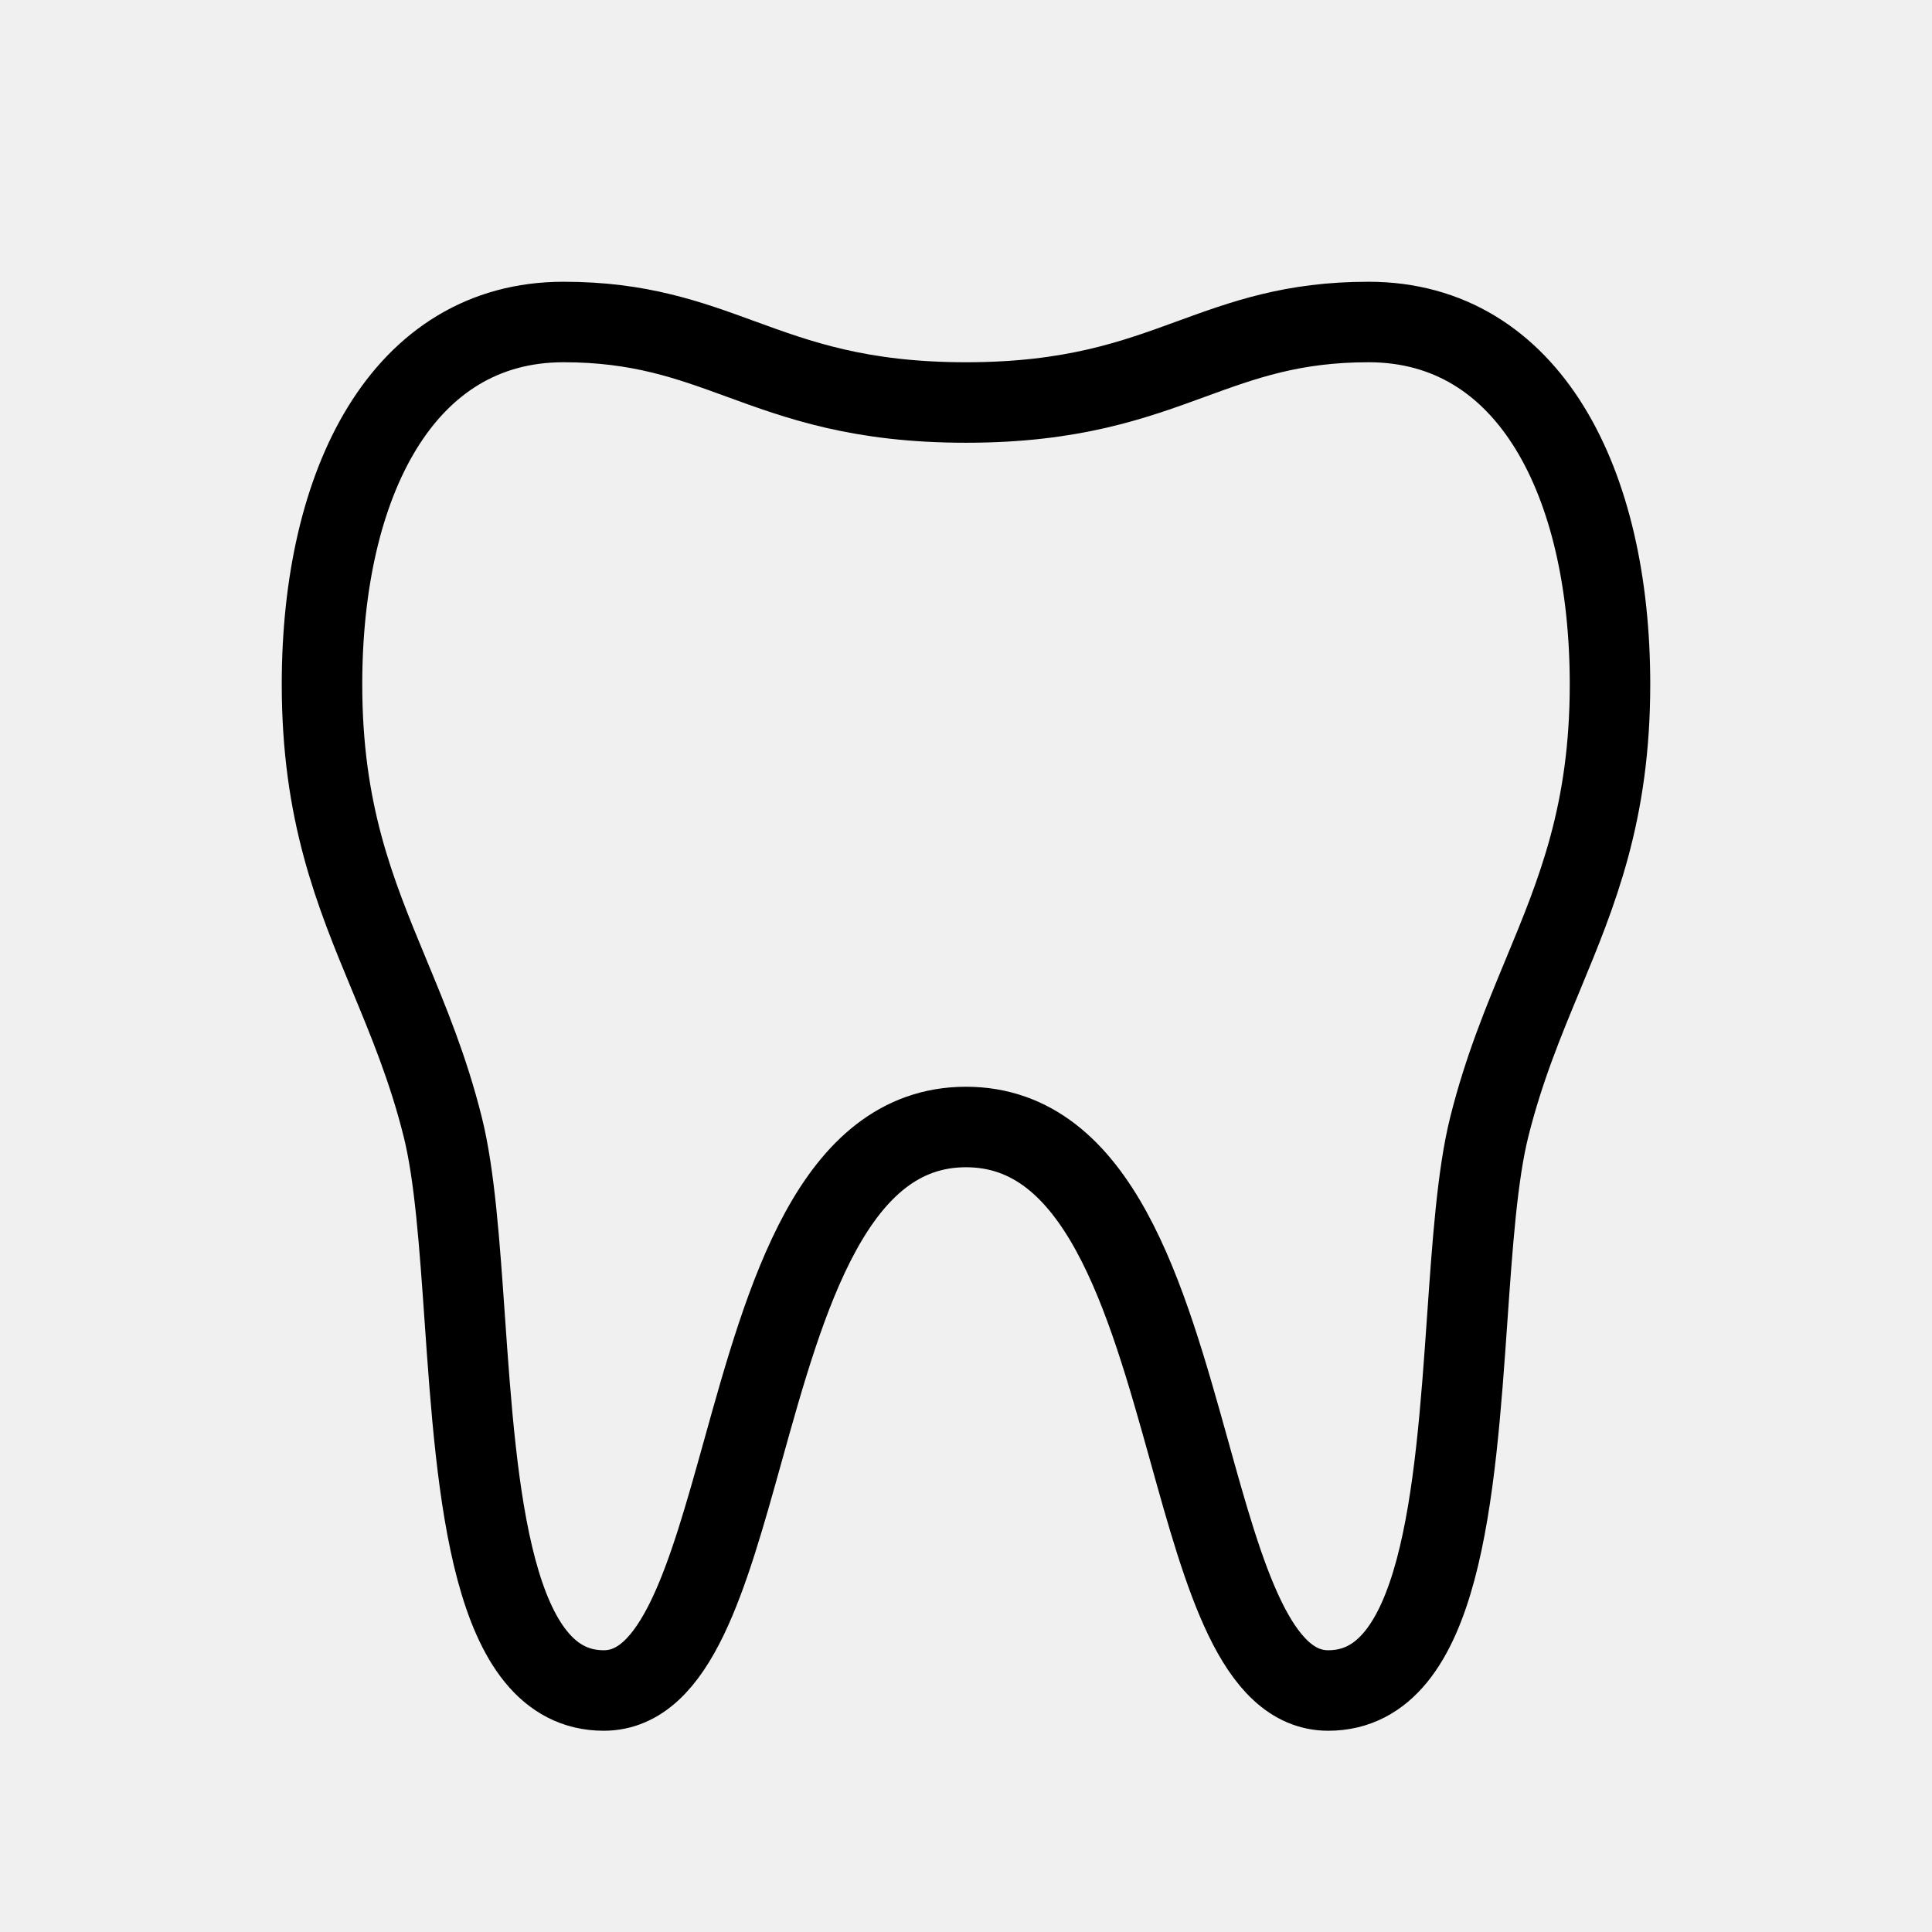
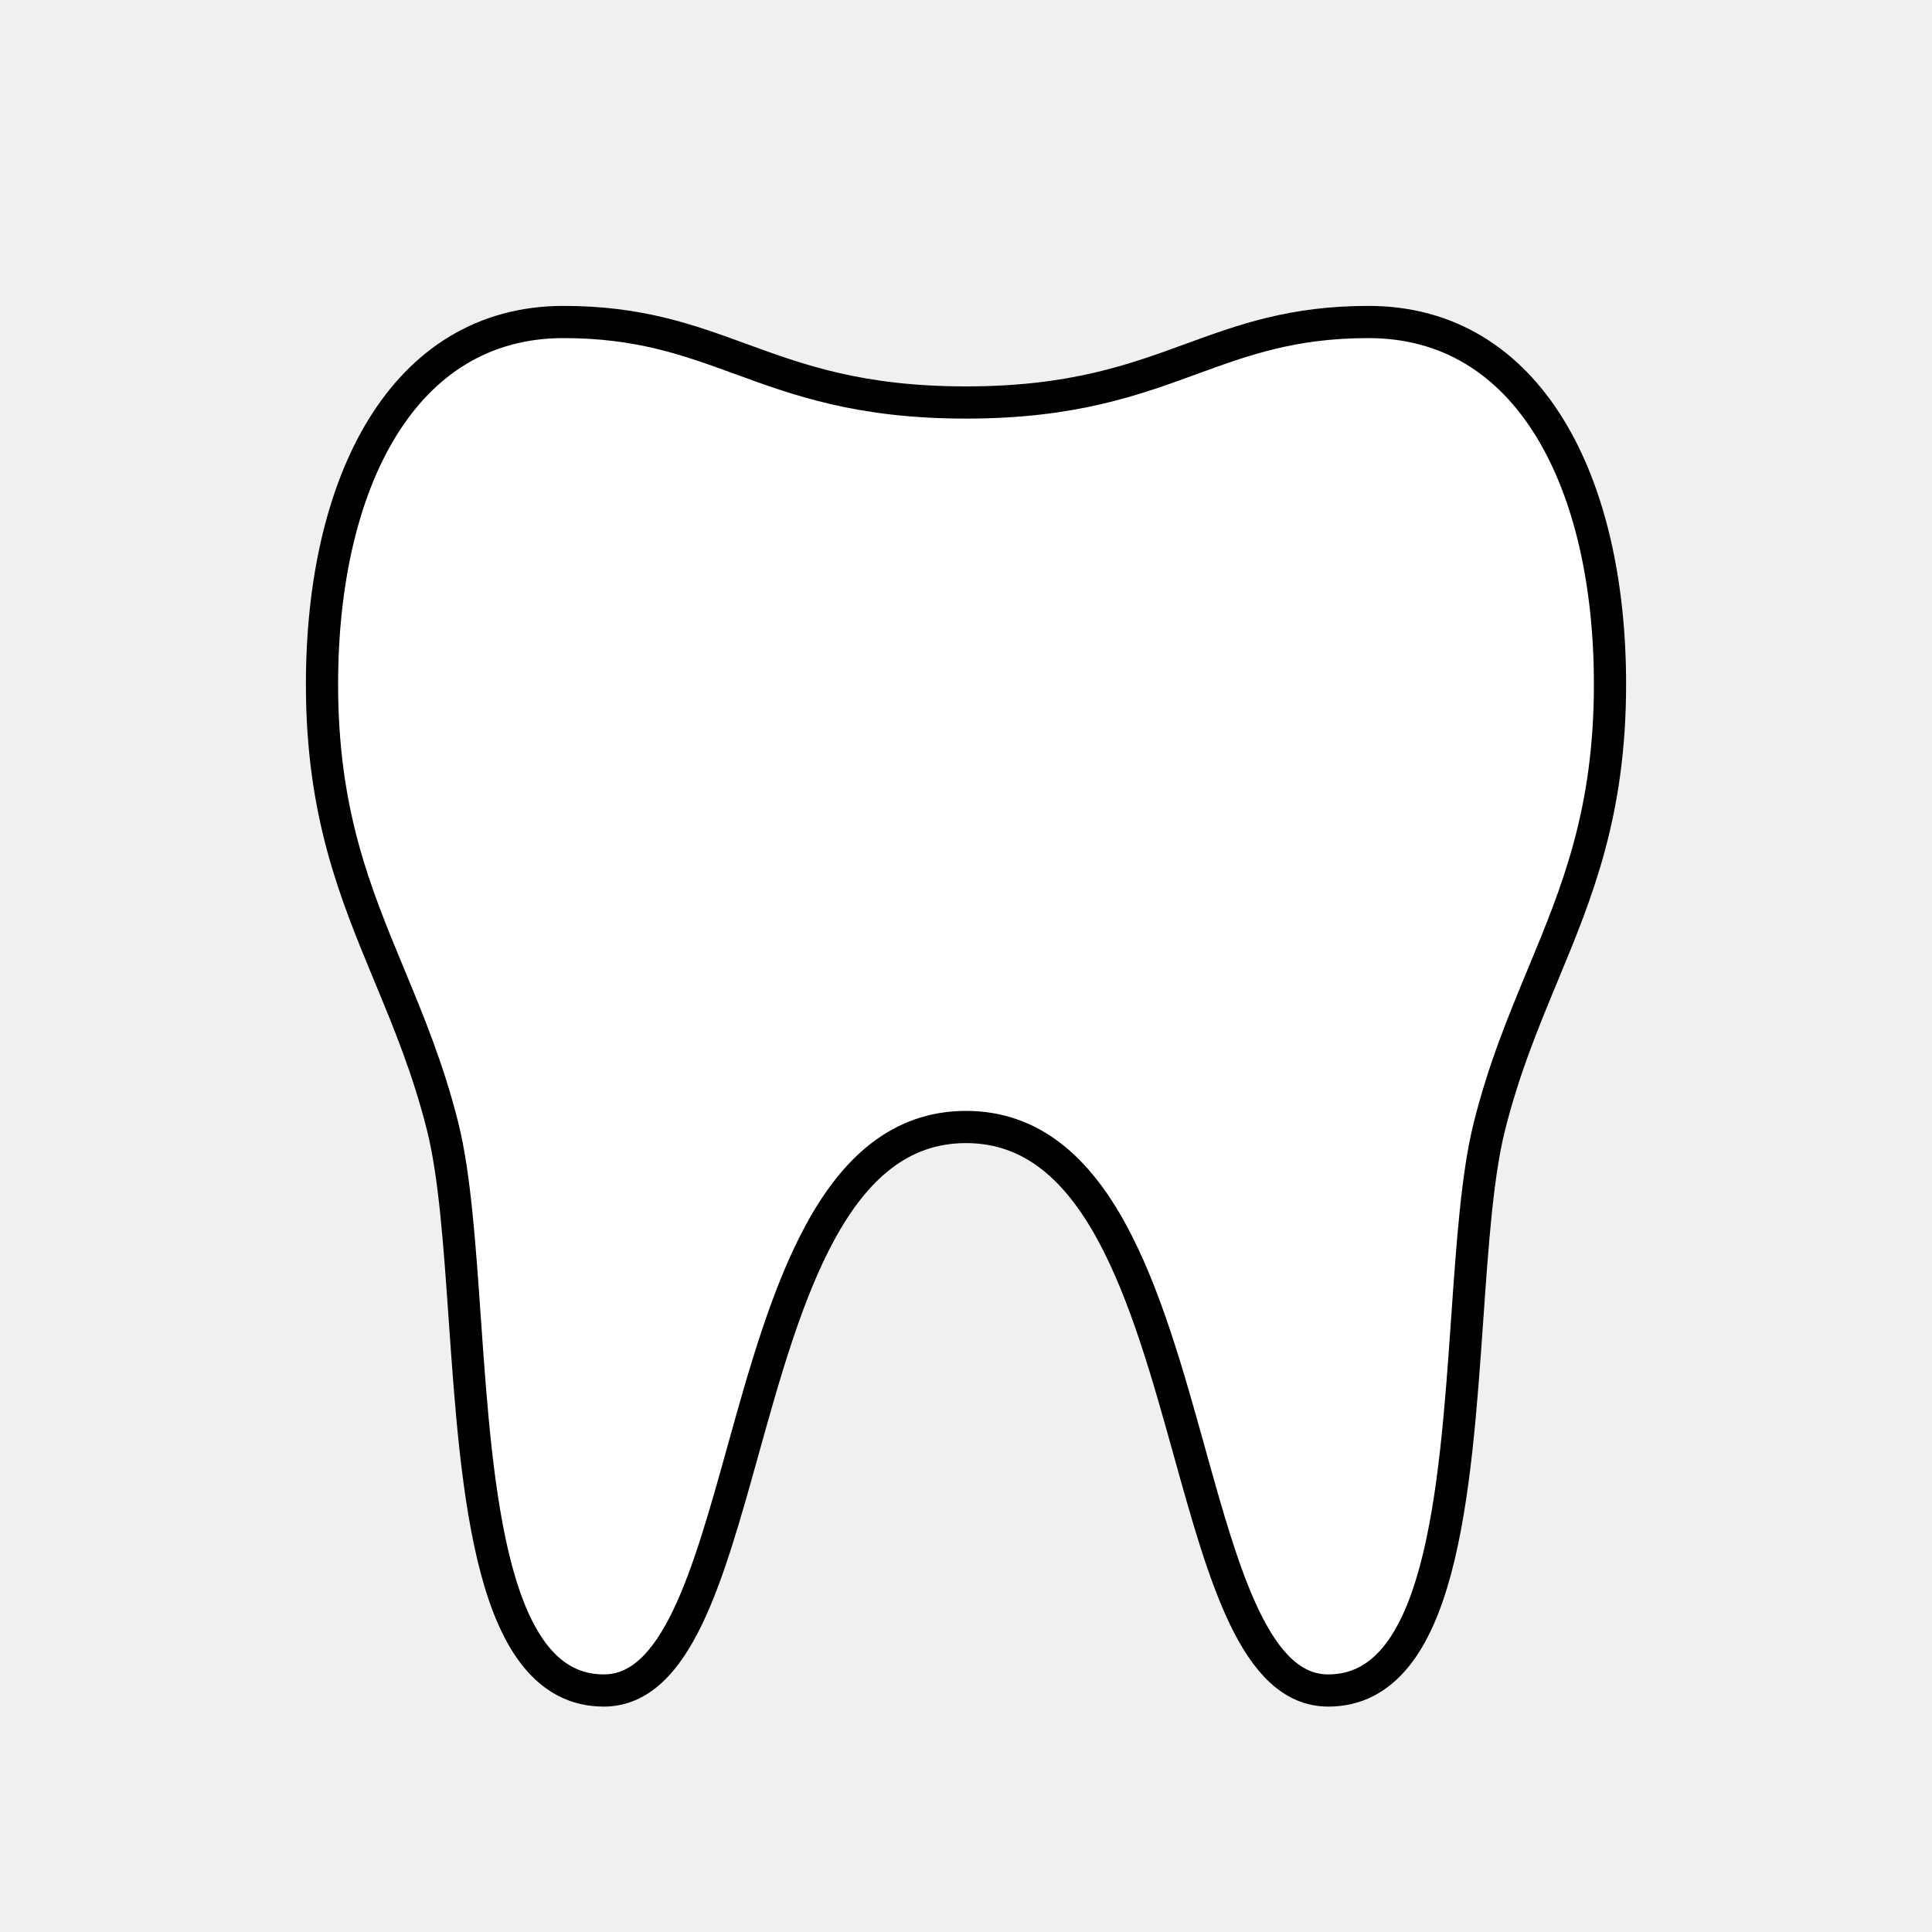
- <svg xmlns="http://www.w3.org/2000/svg" width="100px" height="100px" viewBox="0 0 24 24" fill="none">
-   <path d="M9.198 4.458C8.554 4.223 7.944 4 7 4C5 4 4 6 4 8.5C4 10.098 4.409 11.084 4.834 12.109C5.074 12.688 5.32 13.279 5.5 14C5.649 14.596 5.709 15.458 5.773 16.375C5.924 18.536 6.096 21 7.5 21C8.399 21 8.793 19.586 9.227 18.029C9.758 16.121 10.348 14 12 14C13.652 14 14.242 16.121 14.774 18.029C15.207 19.586 15.601 21 16.5 21C17.904 21 18.076 18.536 18.227 16.375C18.291 15.458 18.351 14.596 18.5 14C18.68 13.279 18.926 12.688 19.166 12.109C19.591 11.084 20 10.098 20 8.5C20 6 19 4 17 4C16.056 4 15.446 4.223 14.802 4.458C14.082 4.721 13.32 5 12 5C10.68 5 9.918 4.721 9.198 4.458Z" stroke="#000000" stroke-width="1" stroke-linecap="round" stroke-linejoin="round" />
+ <svg xmlns="http://www.w3.org/2000/svg" width="100px" height="100px" viewBox="0 0 24 24" fill="white">
+   <path d="M9.198 4.458C8.554 4.223 7.944 4 7 4C5 4 4 6 4 8.5C4 10.098 4.409 11.084 4.834 12.109C5.074 12.688 5.32 13.279 5.5 14C5.649 14.596 5.709 15.458 5.773 16.375C5.924 18.536 6.096 21 7.5 21C8.399 21 8.793 19.586 9.227 18.029C9.758 16.121 10.348 14 12 14C13.652 14 14.242 16.121 14.774 18.029C15.207 19.586 15.601 21 16.5 21C17.904 21 18.076 18.536 18.227 16.375C18.291 15.458 18.351 14.596 18.5 14C18.68 13.279 18.926 12.688 19.166 12.109C19.591 11.084 20 10.098 20 8.5C20 6 19 4 17 4C16.056 4 15.446 4.223 14.802 4.458C14.082 4.721 13.32 5 12 5C10.68 5 9.918 4.721 9.198 4.458Z" stroke="#000000" stroke-width="0.4" stroke-linecap="round" stroke-linejoin="round" />
</svg>
